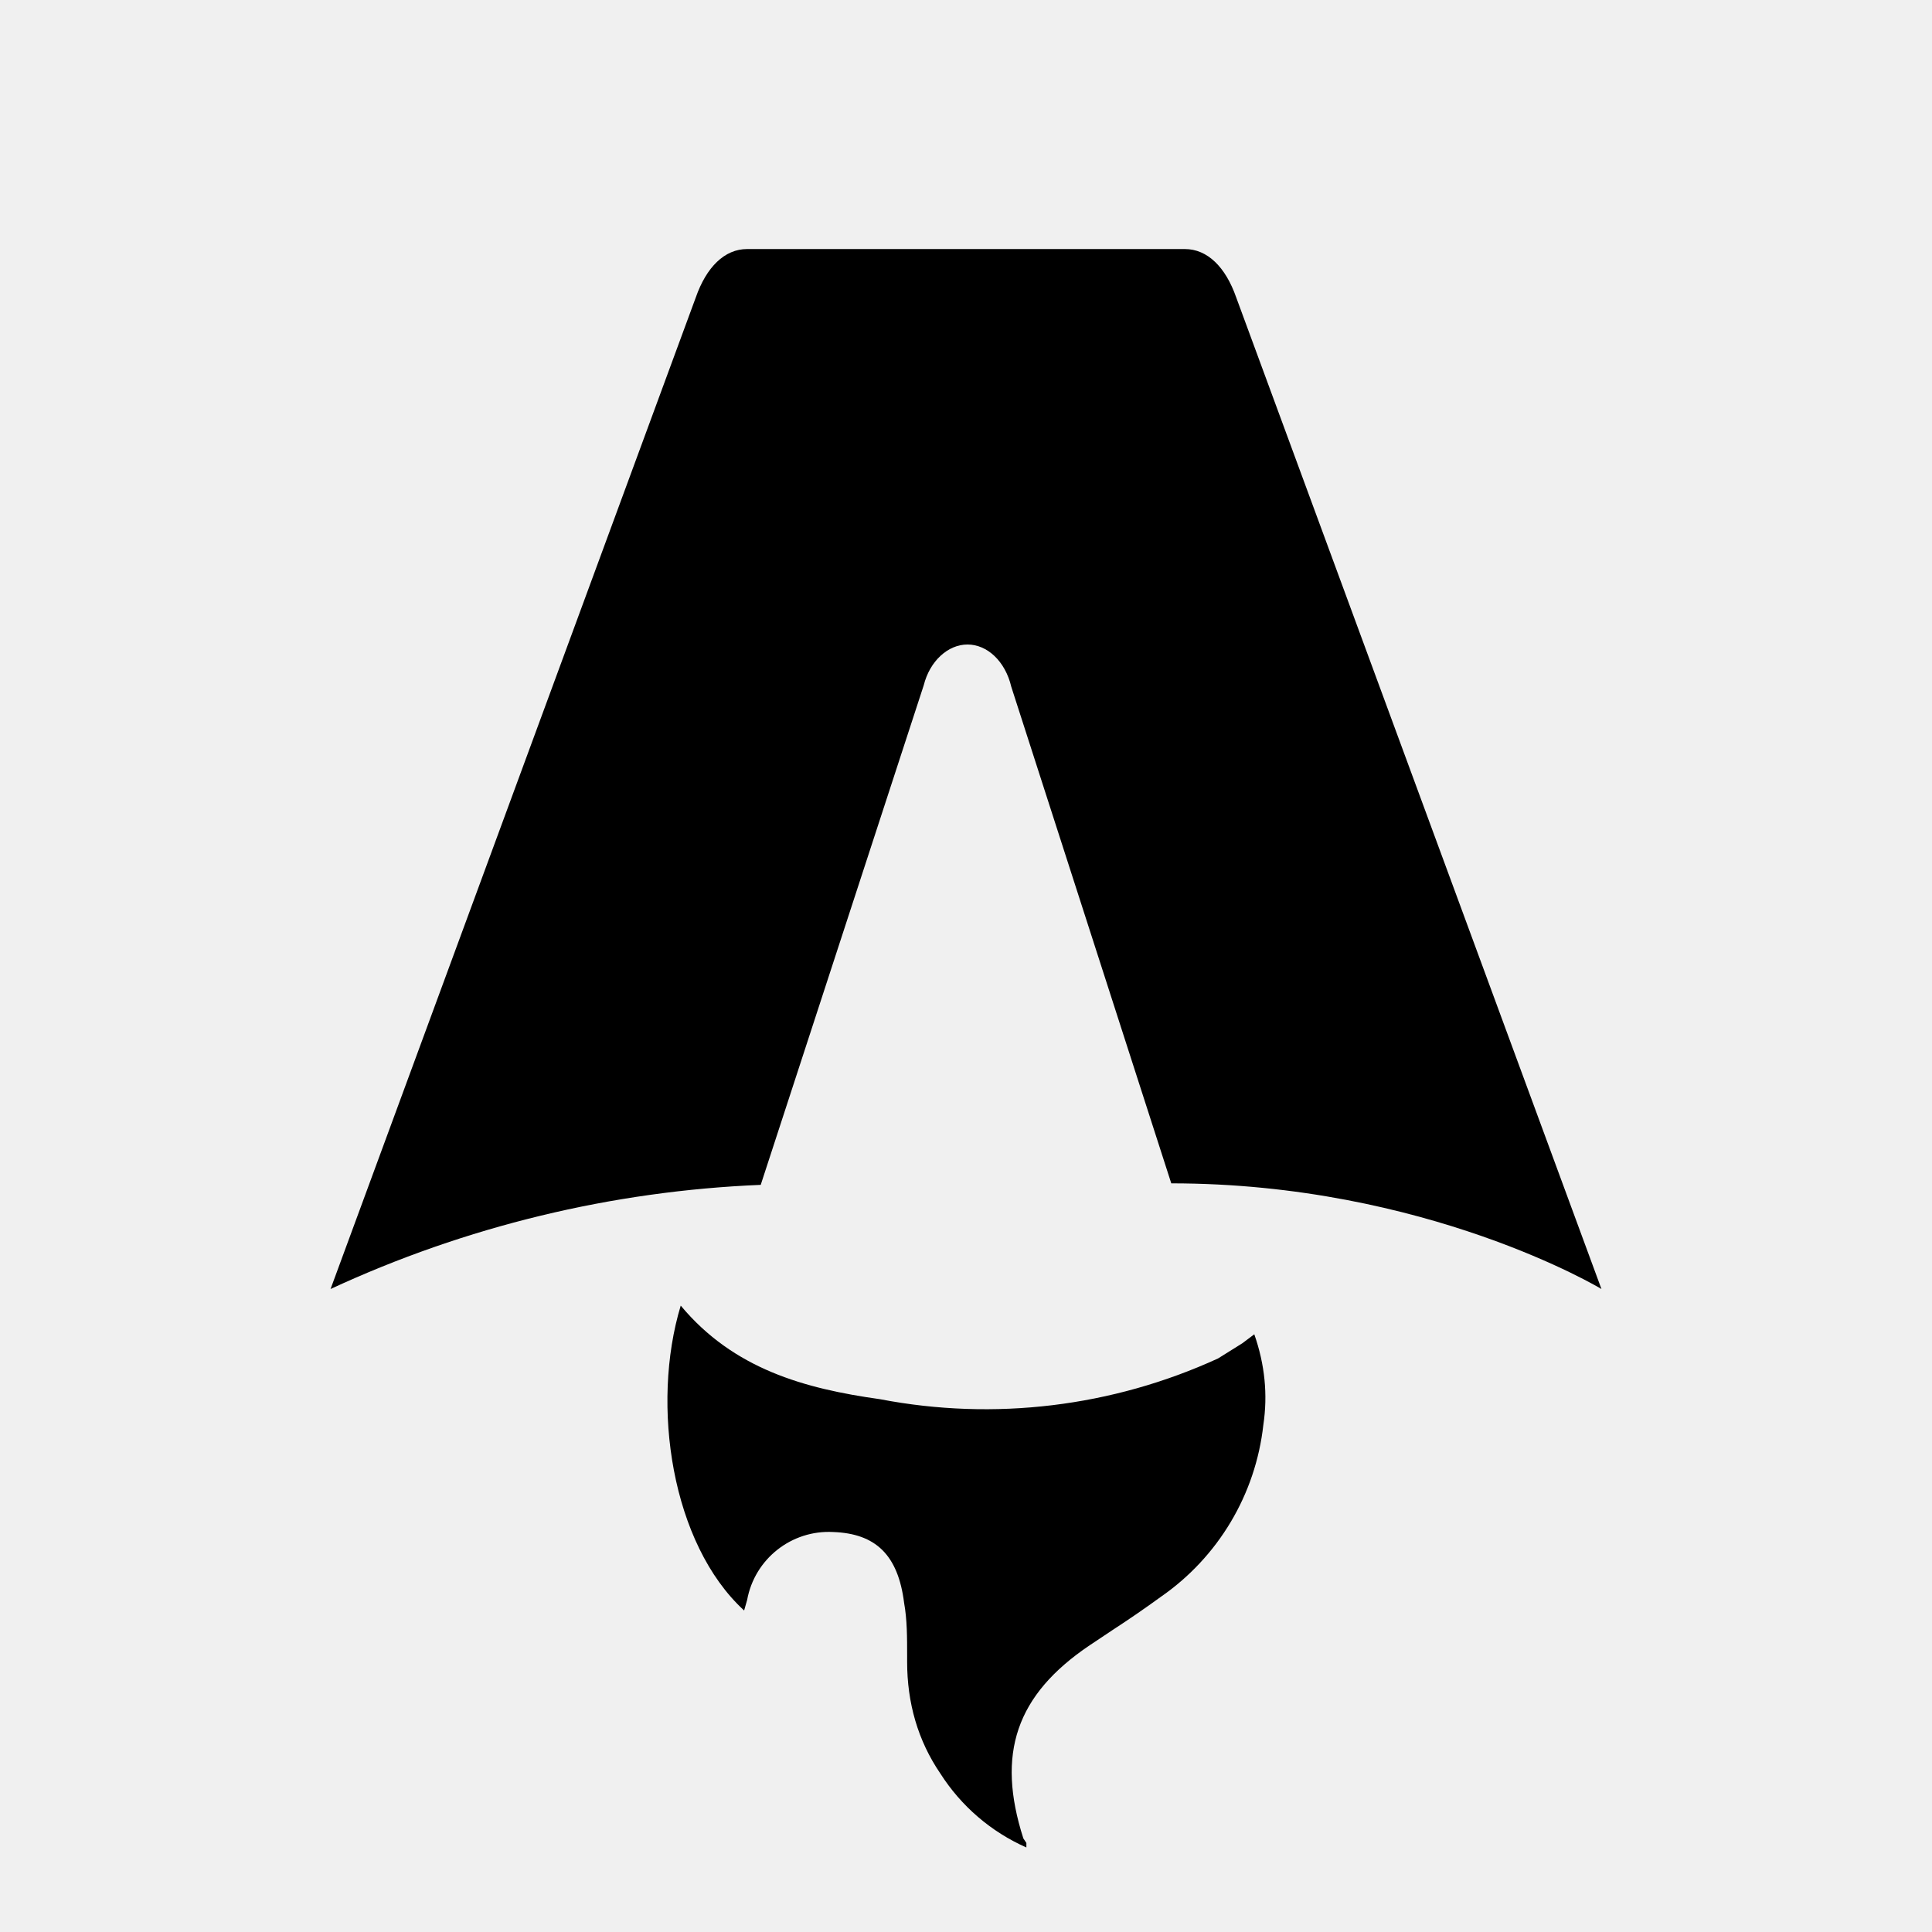
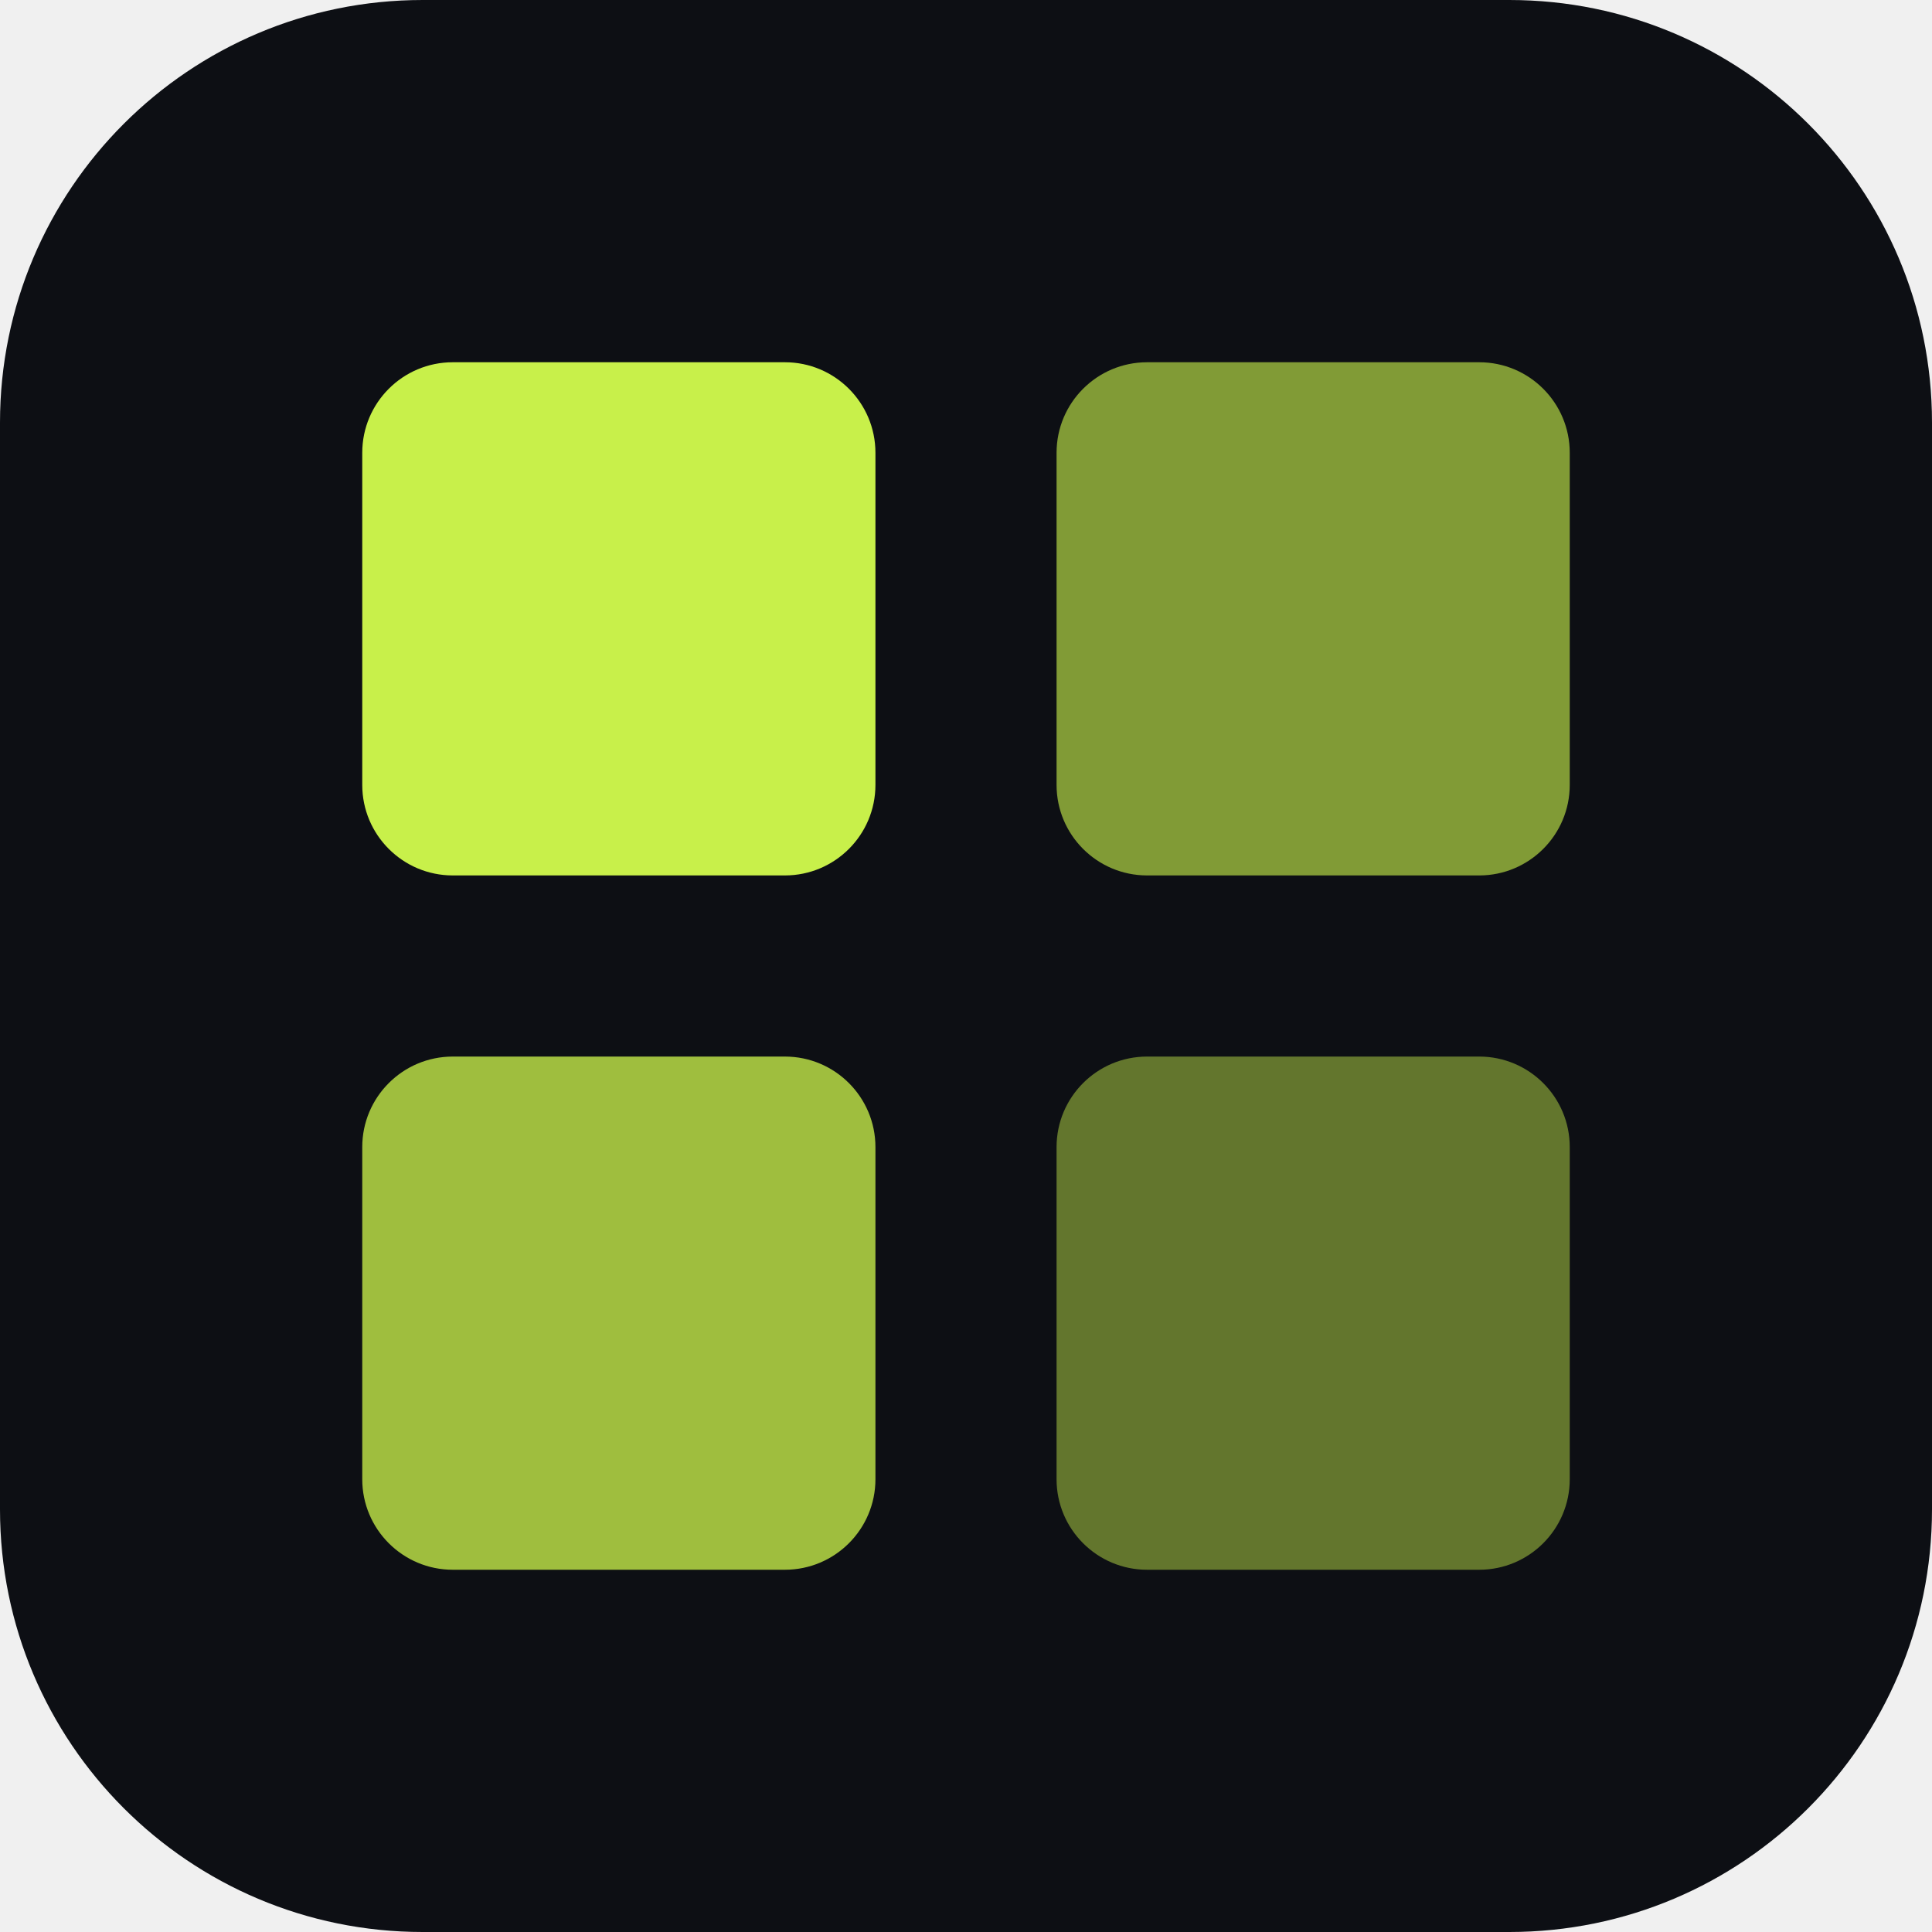
- <svg xmlns="http://www.w3.org/2000/svg" fill="none" viewBox="0 0 128 128">
-   <path d="M50.4 78.5a75.1 75.1 0 0 0-28.5 6.9l24.2-65.7c.7-2 1.9-3.2 3.4-3.2h29c1.5 0 2.7 1.2 3.4 3.2l24.2 65.7s-11.6-7-28.5-7L67 45.5c-.4-1.7-1.6-2.8-2.9-2.8-1.3 0-2.5 1.1-2.9 2.7L50.4 78.5Zm-1.1 28.2Zm-4.2-20.2c-2 6.6-.6 15.8 4.2 20.2a17.5 17.5 0 0 1 .2-.7 5.5 5.5 0 0 1 5.7-4.5c2.8.1 4.3 1.5 4.7 4.7.2 1.1.2 2.3.2 3.5v.4c0 2.7.7 5.2 2.2 7.4a13 13 0 0 0 5.7 4.9v-.3l-.2-.3c-1.8-5.6-.5-9.5 4.4-12.8l1.5-1a73 73 0 0 0 3.2-2.2 16 16 0 0 0 6.8-11.4c.3-2 .1-4-.6-6l-.8.6-1.6 1a37 37 0 0 1-22.4 2.7c-5-.7-9.7-2-13.2-6.2Z" />
-   <style>
-         path { fill: #000; }
-         @media (prefers-color-scheme: dark) {
-             path { fill: #FFF; }
-         }
-     </style>
+ <svg xmlns="http://www.w3.org/2000/svg" viewBox="0 0 128 128">
+   <rect width="128" height="128" rx="28" fill="#0D0F14" />
+   <g fill="#c8f04a">
+     <rect x="24" y="24" width="34" height="34" rx="6" />
+     <rect x="70" y="24" width="34" height="34" rx="6" opacity="0.62" />
+     <rect x="24" y="70" width="34" height="34" rx="6" opacity="0.78" />
+     <rect x="70" y="70" width="34" height="34" rx="6" opacity="0.46" />
+   </g>
</svg>
